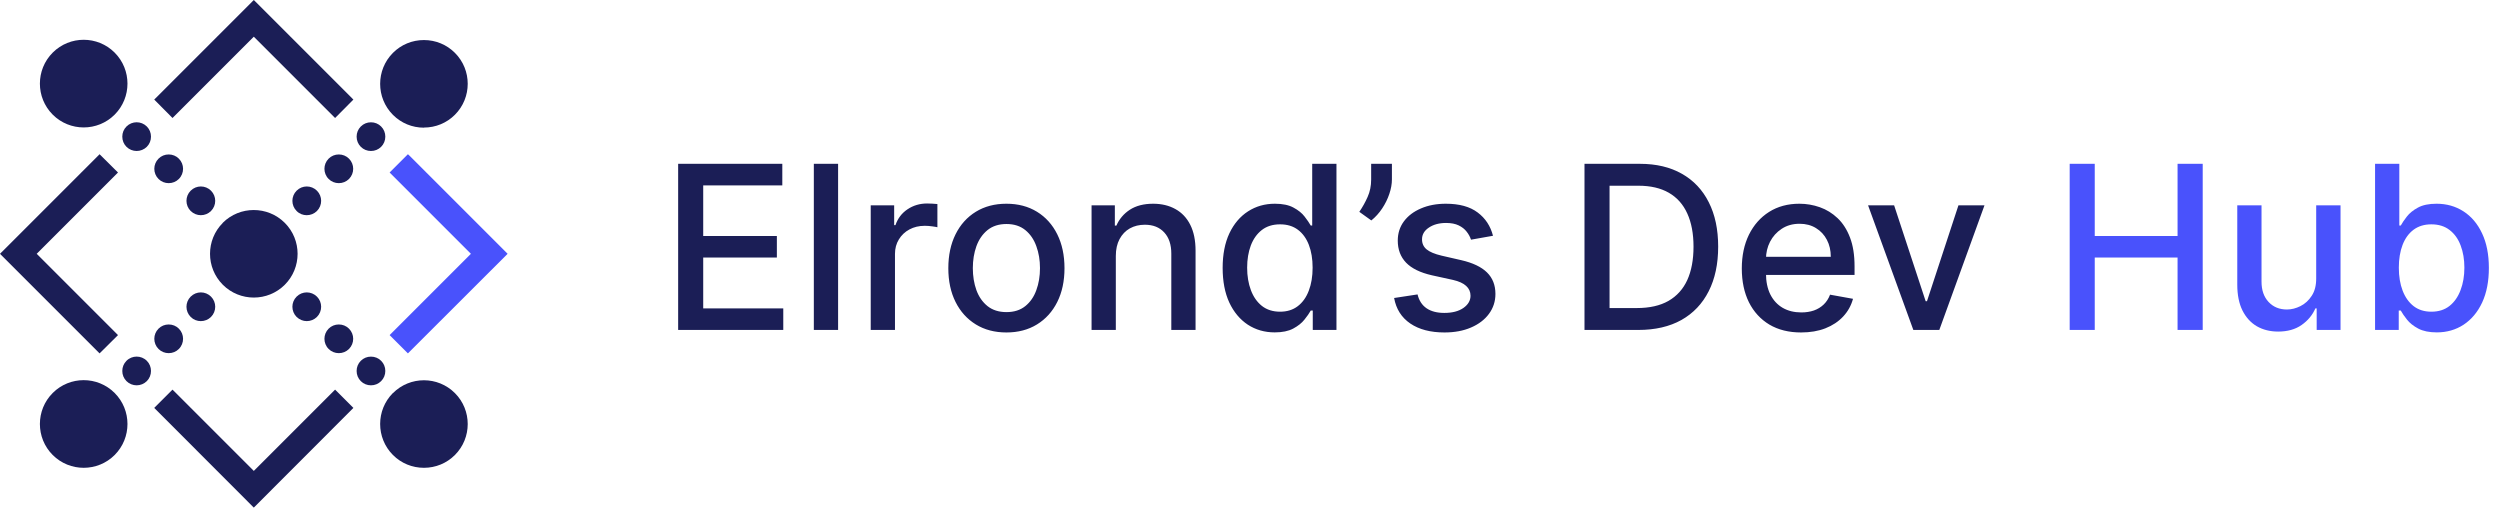
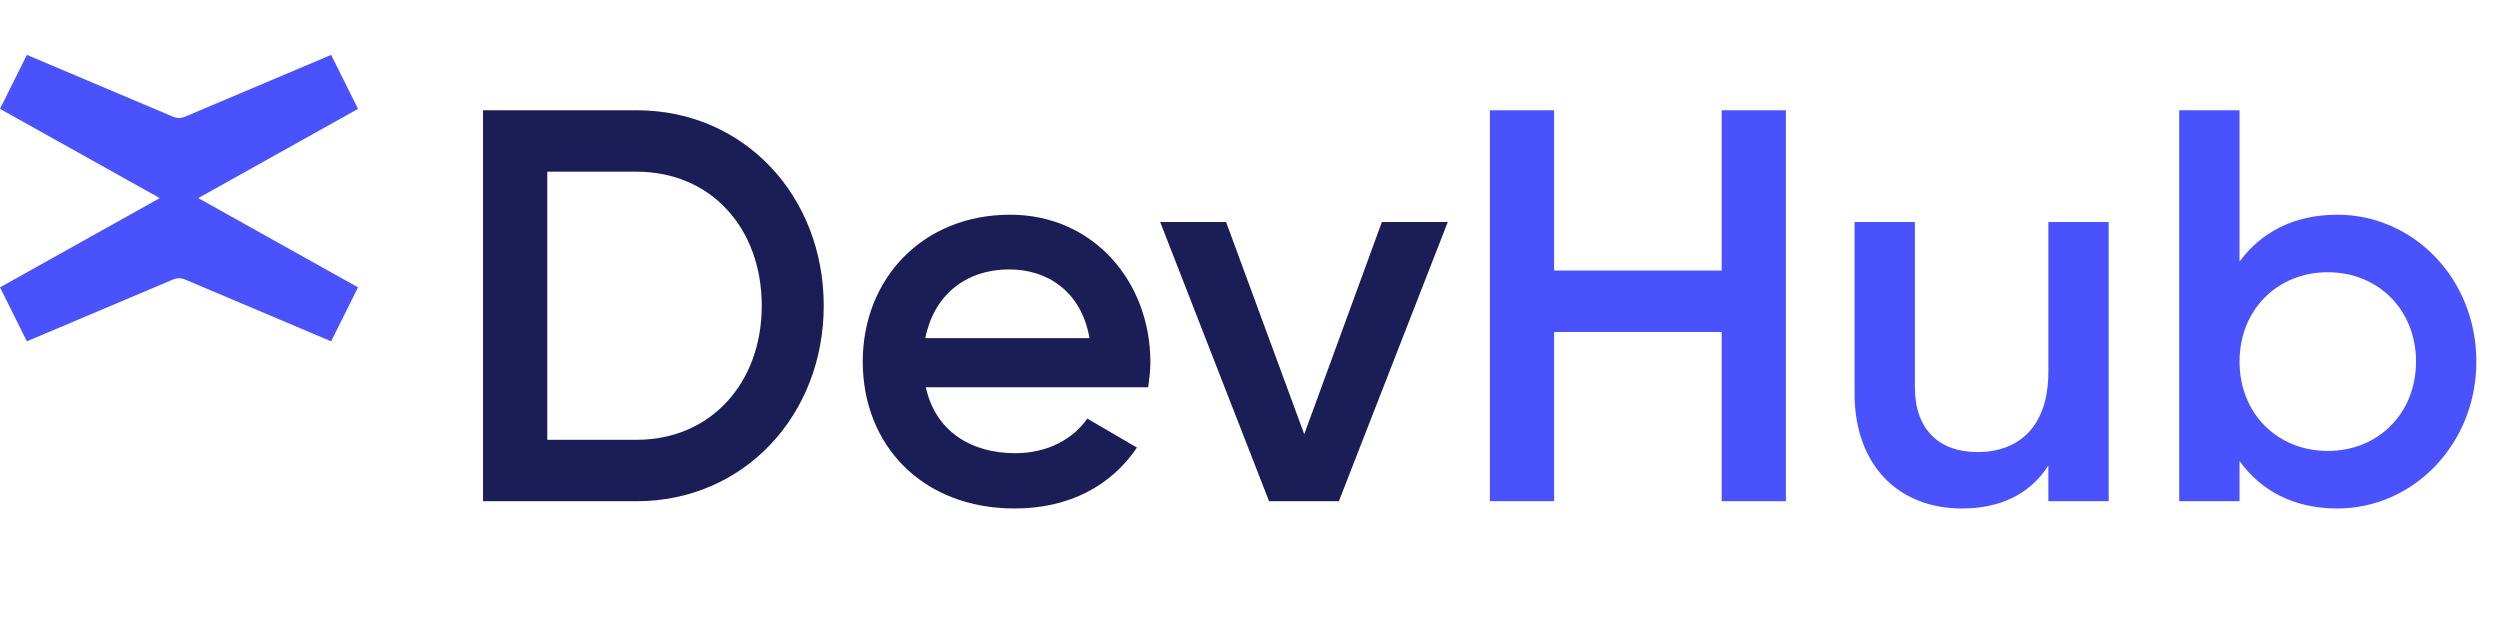
- <svg xmlns="http://www.w3.org/2000/svg" width="197" height="40" viewBox="0 0 197 40" fill="none">
-   <path d="M53.438 26V12.909H61.646V14.609H55.413V18.598H61.217V20.292H55.413V24.3H61.722V26H53.438ZM66.042 12.909V26H64.13V12.909H66.042ZM68.613 26V16.182H70.46V17.741H70.562C70.742 17.213 71.057 16.798 71.508 16.495C71.965 16.188 72.48 16.035 73.055 16.035C73.175 16.035 73.315 16.039 73.477 16.048C73.644 16.056 73.773 16.067 73.867 16.079V17.908C73.79 17.886 73.654 17.863 73.458 17.837C73.262 17.808 73.066 17.793 72.87 17.793C72.418 17.793 72.016 17.889 71.662 18.08C71.312 18.268 71.035 18.53 70.831 18.866C70.626 19.199 70.524 19.578 70.524 20.004V26H68.613ZM79.305 26.198C78.385 26.198 77.582 25.987 76.895 25.565C76.209 25.143 75.677 24.553 75.297 23.795C74.918 23.036 74.728 22.15 74.728 21.136C74.728 20.117 74.918 19.227 75.297 18.464C75.677 17.701 76.209 17.109 76.895 16.687C77.582 16.265 78.385 16.054 79.305 16.054C80.226 16.054 81.029 16.265 81.715 16.687C82.401 17.109 82.934 17.701 83.313 18.464C83.692 19.227 83.882 20.117 83.882 21.136C83.882 22.15 83.692 23.036 83.313 23.795C82.934 24.553 82.401 25.143 81.715 25.565C81.029 25.987 80.226 26.198 79.305 26.198ZM79.312 24.594C79.908 24.594 80.403 24.436 80.795 24.121C81.187 23.805 81.476 23.386 81.664 22.861C81.856 22.337 81.951 21.76 81.951 21.129C81.951 20.503 81.856 19.928 81.664 19.403C81.476 18.875 81.187 18.451 80.795 18.131C80.403 17.812 79.908 17.652 79.312 17.652C78.711 17.652 78.212 17.812 77.816 18.131C77.424 18.451 77.132 18.875 76.94 19.403C76.753 19.928 76.659 20.503 76.659 21.129C76.659 21.76 76.753 22.337 76.94 22.861C77.132 23.386 77.424 23.805 77.816 24.121C78.212 24.436 78.711 24.594 79.312 24.594ZM87.927 20.171V26H86.015V16.182H87.85V17.78H87.971C88.197 17.26 88.551 16.842 89.032 16.527C89.518 16.212 90.13 16.054 90.867 16.054C91.536 16.054 92.122 16.195 92.625 16.476C93.127 16.753 93.517 17.166 93.794 17.716C94.071 18.266 94.21 18.945 94.21 19.755V26H92.299V19.985C92.299 19.273 92.113 18.717 91.743 18.317C91.372 17.912 90.863 17.709 90.215 17.709C89.772 17.709 89.377 17.805 89.032 17.997C88.691 18.189 88.421 18.47 88.221 18.841C88.025 19.207 87.927 19.651 87.927 20.171ZM100.449 26.192C99.656 26.192 98.948 25.989 98.326 25.584C97.709 25.175 97.223 24.594 96.869 23.84C96.519 23.081 96.345 22.171 96.345 21.11C96.345 20.049 96.522 19.141 96.875 18.387C97.233 17.633 97.723 17.055 98.346 16.655C98.968 16.254 99.673 16.054 100.461 16.054C101.071 16.054 101.561 16.156 101.931 16.361C102.306 16.561 102.596 16.796 102.801 17.064C103.01 17.332 103.172 17.569 103.287 17.773H103.402V12.909H105.313V26H103.446V24.472H103.287C103.172 24.681 103.005 24.92 102.788 25.188C102.575 25.457 102.281 25.691 101.906 25.891C101.531 26.092 101.045 26.192 100.449 26.192ZM100.87 24.562C101.42 24.562 101.885 24.417 102.264 24.127C102.647 23.833 102.937 23.426 103.133 22.906C103.333 22.386 103.434 21.781 103.434 21.091C103.434 20.409 103.336 19.812 103.14 19.301C102.944 18.79 102.656 18.391 102.277 18.106C101.897 17.82 101.429 17.678 100.87 17.678C100.295 17.678 99.816 17.827 99.432 18.125C99.049 18.423 98.759 18.83 98.563 19.346C98.371 19.861 98.275 20.443 98.275 21.091C98.275 21.747 98.373 22.337 98.569 22.861C98.765 23.386 99.055 23.801 99.439 24.108C99.826 24.41 100.304 24.562 100.87 24.562ZM109.683 12.909V14.136C109.683 14.499 109.615 14.88 109.479 15.28C109.347 15.677 109.159 16.058 108.916 16.425C108.673 16.791 108.388 17.107 108.06 17.371L107.114 16.693C107.365 16.327 107.583 15.937 107.766 15.523C107.953 15.11 108.047 14.654 108.047 14.155V12.909H109.683ZM117.648 18.579L115.916 18.886C115.843 18.664 115.728 18.453 115.57 18.253C115.417 18.053 115.208 17.889 114.944 17.761C114.68 17.633 114.35 17.569 113.953 17.569C113.412 17.569 112.96 17.69 112.598 17.933C112.236 18.172 112.055 18.481 112.055 18.86C112.055 19.188 112.176 19.452 112.419 19.653C112.662 19.853 113.054 20.017 113.595 20.145L115.155 20.503C116.058 20.712 116.732 21.033 117.175 21.468C117.618 21.903 117.84 22.467 117.84 23.162C117.84 23.75 117.669 24.274 117.328 24.734C116.992 25.19 116.521 25.548 115.916 25.808C115.315 26.068 114.618 26.198 113.825 26.198C112.726 26.198 111.829 25.964 111.134 25.495C110.44 25.022 110.014 24.351 109.856 23.482L111.703 23.2C111.818 23.682 112.055 24.046 112.413 24.293C112.771 24.536 113.237 24.658 113.813 24.658C114.439 24.658 114.94 24.528 115.315 24.268C115.69 24.004 115.877 23.682 115.877 23.303C115.877 22.996 115.762 22.738 115.532 22.529C115.306 22.32 114.959 22.163 114.49 22.056L112.828 21.692C111.912 21.483 111.235 21.151 110.796 20.695C110.361 20.239 110.144 19.661 110.144 18.962C110.144 18.383 110.306 17.876 110.629 17.441C110.953 17.006 111.401 16.668 111.972 16.425C112.543 16.178 113.197 16.054 113.934 16.054C114.995 16.054 115.83 16.284 116.44 16.744C117.049 17.2 117.452 17.812 117.648 18.579ZM129.096 26H124.858V12.909H129.23C130.513 12.909 131.615 13.171 132.535 13.695C133.455 14.215 134.161 14.963 134.651 15.939C135.145 16.91 135.392 18.076 135.392 19.435C135.392 20.799 135.143 21.971 134.644 22.951C134.15 23.931 133.434 24.685 132.497 25.214C131.559 25.738 130.426 26 129.096 26ZM126.833 24.274H128.987C129.985 24.274 130.813 24.087 131.474 23.712C132.134 23.332 132.629 22.785 132.957 22.069C133.285 21.349 133.449 20.471 133.449 19.435C133.449 18.408 133.285 17.537 132.957 16.821C132.633 16.105 132.149 15.562 131.506 15.191C130.862 14.82 130.063 14.635 129.109 14.635H126.833V24.274ZM141.926 26.198C140.959 26.198 140.126 25.991 139.427 25.578C138.733 25.16 138.196 24.575 137.816 23.82C137.441 23.062 137.254 22.173 137.254 21.155C137.254 20.149 137.441 19.263 137.816 18.496C138.196 17.729 138.724 17.13 139.402 16.7C140.083 16.269 140.88 16.054 141.792 16.054C142.346 16.054 142.883 16.146 143.403 16.329C143.923 16.512 144.39 16.8 144.803 17.192C145.216 17.584 145.542 18.093 145.781 18.72C146.02 19.342 146.139 20.098 146.139 20.989V21.666H138.334V20.234H144.266C144.266 19.732 144.164 19.286 143.959 18.898C143.755 18.506 143.467 18.197 143.096 17.972C142.73 17.746 142.299 17.633 141.805 17.633C141.268 17.633 140.799 17.765 140.399 18.029C140.002 18.289 139.696 18.63 139.478 19.052C139.265 19.47 139.159 19.923 139.159 20.413V21.532C139.159 22.188 139.274 22.746 139.504 23.207C139.738 23.667 140.064 24.018 140.482 24.261C140.9 24.5 141.387 24.619 141.946 24.619C142.308 24.619 142.638 24.568 142.936 24.466C143.235 24.359 143.493 24.202 143.71 23.993C143.927 23.784 144.093 23.526 144.208 23.22L146.017 23.546C145.873 24.078 145.613 24.545 145.238 24.945C144.867 25.342 144.4 25.651 143.838 25.872C143.279 26.09 142.642 26.198 141.926 26.198ZM156.377 16.182L152.817 26H150.771L147.205 16.182H149.257L151.743 23.737H151.845L154.325 16.182H156.377Z" fill="#1B1E56" />
-   <path d="M163.091 26V12.909H165.066V18.598H171.592V12.909H173.574V26H171.592V20.292H165.066V26H163.091ZM182.516 21.928V16.182H184.434V26H182.554V24.3H182.452C182.226 24.824 181.864 25.261 181.365 25.61C180.871 25.955 180.255 26.128 179.518 26.128C178.887 26.128 178.329 25.989 177.843 25.712C177.362 25.431 176.983 25.016 176.706 24.466C176.433 23.916 176.297 23.236 176.297 22.427V16.182H178.208V22.197C178.208 22.866 178.393 23.398 178.764 23.795C179.135 24.191 179.616 24.389 180.208 24.389C180.566 24.389 180.922 24.3 181.276 24.121C181.634 23.942 181.93 23.671 182.164 23.309C182.403 22.947 182.52 22.486 182.516 21.928ZM187.155 26V12.909H189.066V17.773H189.181C189.292 17.569 189.452 17.332 189.661 17.064C189.869 16.796 190.159 16.561 190.53 16.361C190.901 16.156 191.391 16.054 192 16.054C192.793 16.054 193.5 16.254 194.122 16.655C194.744 17.055 195.232 17.633 195.586 18.387C195.944 19.141 196.123 20.049 196.123 21.11C196.123 22.171 195.946 23.081 195.593 23.84C195.239 24.594 194.753 25.175 194.135 25.584C193.517 25.989 192.812 26.192 192.019 26.192C191.423 26.192 190.935 26.092 190.556 25.891C190.181 25.691 189.887 25.457 189.673 25.188C189.46 24.92 189.296 24.681 189.181 24.472H189.021V26H187.155ZM189.028 21.091C189.028 21.781 189.128 22.386 189.328 22.906C189.529 23.426 189.818 23.833 190.198 24.127C190.577 24.417 191.041 24.562 191.591 24.562C192.162 24.562 192.639 24.41 193.023 24.108C193.406 23.801 193.696 23.386 193.892 22.861C194.093 22.337 194.193 21.747 194.193 21.091C194.193 20.443 194.095 19.861 193.899 19.346C193.707 18.83 193.417 18.423 193.029 18.125C192.646 17.827 192.166 17.678 191.591 17.678C191.037 17.678 190.568 17.82 190.185 18.106C189.806 18.391 189.518 18.79 189.322 19.301C189.126 19.812 189.028 20.409 189.028 21.091Z" fill="#4952FC" />
-   <path d="M17.56 17.56C16.213 18.907 16.213 21.093 17.56 22.44C18.229 23.109 19.114 23.448 20 23.448C20.886 23.448 21.771 23.109 22.44 22.44C23.787 21.093 23.787 18.907 22.44 17.56C21.093 16.213 18.898 16.213 17.551 17.56H17.56Z" fill="#1B1E56" />
-   <path d="M30.966 30.966C29.619 32.313 29.619 34.508 30.966 35.855C31.616 36.505 32.482 36.863 33.406 36.863C34.329 36.863 35.196 36.505 35.846 35.855C37.193 34.508 37.193 32.322 35.846 30.975C34.498 29.628 32.313 29.628 30.966 30.975V30.966Z" fill="#1B1E56" />
-   <path d="M6.594 10.042C7.48 10.042 8.366 9.703 9.034 9.034C10.382 7.687 10.382 5.492 9.034 4.145C7.687 2.798 5.502 2.798 4.155 4.145C2.807 5.492 2.807 7.687 4.155 9.034C4.823 9.703 5.709 10.042 6.594 10.042Z" fill="#1B1E56" />
-   <path d="M33.406 10.052C34.329 10.052 35.196 9.694 35.846 9.044C37.193 7.697 37.193 5.511 35.846 4.164C35.196 3.514 34.329 3.156 33.406 3.156C32.482 3.156 31.616 3.514 30.966 4.164C29.619 5.511 29.619 7.706 30.966 9.053C31.616 9.703 32.482 10.061 33.406 10.061V10.052Z" fill="#1B1E56" />
-   <path d="M4.155 30.966C2.807 32.313 2.807 34.508 4.155 35.855C4.823 36.524 5.709 36.863 6.594 36.863C7.48 36.863 8.366 36.524 9.034 35.855C10.382 34.508 10.382 32.313 9.034 30.966C7.687 29.619 5.502 29.619 4.155 30.966Z" fill="#1B1E56" />
-   <path d="M23.373 23.373C22.93 23.815 22.93 24.531 23.373 24.974C23.599 25.191 23.881 25.304 24.173 25.304C24.465 25.304 24.757 25.191 24.974 24.974C25.417 24.531 25.417 23.815 24.974 23.373C24.531 22.93 23.815 22.93 23.373 23.373Z" fill="#1B1E56" />
-   <path d="M25.897 27.499C26.114 27.715 26.397 27.828 26.698 27.828C27 27.828 27.282 27.715 27.499 27.499C27.942 27.056 27.942 26.34 27.499 25.897C27.282 25.681 27 25.568 26.698 25.568C26.397 25.568 26.114 25.681 25.897 25.897C25.455 26.34 25.455 27.056 25.897 27.499Z" fill="#1B1E56" />
-   <path d="M30.363 29.232C30.363 28.931 30.25 28.648 30.033 28.431C29.816 28.215 29.534 28.102 29.232 28.102C28.931 28.102 28.648 28.215 28.431 28.431C28.215 28.648 28.102 28.931 28.102 29.232C28.102 29.534 28.215 29.816 28.431 30.033C28.648 30.25 28.931 30.363 29.232 30.363C29.534 30.363 29.816 30.25 30.033 30.033C30.25 29.816 30.363 29.534 30.363 29.232Z" fill="#1B1E56" />
-   <path d="M9.967 9.967C9.75 10.184 9.637 10.466 9.637 10.768C9.637 11.069 9.75 11.352 9.967 11.569C10.184 11.785 10.476 11.898 10.768 11.898C11.06 11.898 11.352 11.785 11.569 11.569C11.785 11.352 11.898 11.069 11.898 10.768C11.898 10.466 11.785 10.184 11.569 9.967C11.126 9.524 10.41 9.524 9.967 9.967Z" fill="#1B1E56" />
-   <path d="M13.293 14.432C13.594 14.432 13.877 14.319 14.093 14.103C14.536 13.66 14.536 12.944 14.093 12.501C13.877 12.284 13.594 12.171 13.293 12.171C12.991 12.171 12.708 12.284 12.492 12.501C12.049 12.944 12.049 13.66 12.492 14.103C12.708 14.319 12.991 14.432 13.293 14.432Z" fill="#1B1E56" />
-   <path d="M15.026 15.026C14.583 15.469 14.583 16.185 15.026 16.627C15.252 16.844 15.535 16.957 15.827 16.957C16.119 16.957 16.411 16.844 16.627 16.627C17.07 16.185 17.07 15.469 16.627 15.026C16.185 14.583 15.469 14.583 15.026 15.026Z" fill="#1B1E56" />
-   <path d="M15.026 24.974C15.252 25.2 15.535 25.304 15.827 25.304C16.119 25.304 16.411 25.191 16.627 24.974C17.07 24.531 17.07 23.815 16.627 23.373C16.185 22.93 15.469 22.93 15.026 23.373C14.583 23.815 14.583 24.531 15.026 24.974Z" fill="#1B1E56" />
-   <path d="M12.492 27.499C12.708 27.715 12.991 27.828 13.293 27.828C13.594 27.828 13.877 27.715 14.093 27.499C14.536 27.056 14.536 26.34 14.093 25.897C13.877 25.681 13.594 25.568 13.293 25.568C12.991 25.568 12.708 25.681 12.492 25.897C12.049 26.34 12.049 27.056 12.492 27.499Z" fill="#1B1E56" />
-   <path d="M9.967 28.431C9.75 28.648 9.637 28.931 9.637 29.232C9.637 29.534 9.75 29.816 9.967 30.033C10.184 30.25 10.476 30.363 10.768 30.363C11.06 30.363 11.352 30.25 11.569 30.033C11.785 29.816 11.898 29.534 11.898 29.232C11.898 28.931 11.785 28.648 11.569 28.431C11.126 27.989 10.41 27.989 9.967 28.431Z" fill="#1B1E56" />
-   <path d="M29.232 11.898C29.534 11.898 29.816 11.785 30.033 11.569C30.25 11.352 30.363 11.069 30.363 10.768C30.363 10.466 30.25 10.184 30.033 9.967C29.816 9.75 29.534 9.637 29.232 9.637C28.931 9.637 28.648 9.75 28.431 9.967C28.215 10.184 28.102 10.466 28.102 10.768C28.102 11.069 28.215 11.352 28.431 11.569C28.648 11.785 28.931 11.898 29.232 11.898Z" fill="#1B1E56" />
-   <path d="M26.698 14.432C27 14.432 27.282 14.319 27.499 14.103C27.942 13.66 27.942 12.944 27.499 12.501C27.282 12.284 27 12.171 26.698 12.171C26.397 12.171 26.114 12.284 25.897 12.501C25.455 12.944 25.455 13.66 25.897 14.103C26.114 14.319 26.397 14.432 26.698 14.432Z" fill="#1B1E56" />
-   <path d="M24.974 15.026C24.531 14.583 23.815 14.583 23.373 15.026C22.93 15.469 22.93 16.185 23.373 16.627C23.599 16.854 23.881 16.957 24.173 16.957C24.465 16.957 24.757 16.844 24.974 16.627C25.417 16.185 25.417 15.469 24.974 15.026Z" fill="#1B1E56" />
-   <path d="M32.228 12.228L32.143 12.153L30.702 13.594L37.108 20L30.787 26.321L30.702 26.406L32.143 27.847L39.915 20.085L40 20L32.228 12.228Z" fill="#4952FC" />
-   <path d="M7.847 27.847L9.298 26.406L2.892 20L9.213 13.679L9.298 13.594L7.847 12.153L0.085 19.915L0 20L7.763 27.763L7.847 27.847Z" fill="#1B1E56" />
-   <path d="M20 37.108L13.679 30.787L13.594 30.702L12.153 32.143L19.915 39.915L20 40L27.763 32.228L27.847 32.143L26.406 30.702L20 37.108Z" fill="#1B1E56" />
-   <path d="M20 0L12.228 7.772L12.153 7.847L13.594 9.298L20 2.892L26.321 9.213L26.406 9.298L27.847 7.847L20.085 0.085L20 0Z" fill="#1B1E56" />
+ <svg xmlns="http://www.w3.org/2000/svg" width="409" height="102" viewBox="0 0 409 102" fill="none">
+   <path d="M104.153 18.039H79.026V82H104.153C121.788 82 134.763 67.837 134.763 50.02C134.763 32.111 121.788 18.039 104.153 18.039ZM104.153 71.949H89.534V28.09H104.153C116.306 28.09 124.621 37.319 124.621 50.02C124.621 62.629 116.306 71.949 104.153 71.949ZM151.47 63.36H187.836C188.019 62.081 188.202 60.619 188.202 59.248C188.202 46.091 178.882 35.126 165.267 35.126C150.922 35.126 141.145 45.634 141.145 59.157C141.145 72.863 150.922 83.188 165.998 83.188C174.953 83.188 181.806 79.442 186.009 73.228L177.877 68.477C175.684 71.675 171.572 74.142 166.09 74.142C158.78 74.142 153.023 70.487 151.47 63.36ZM151.379 55.319C152.749 48.466 157.775 44.08 165.176 44.08C171.115 44.08 176.872 47.461 178.242 55.319H151.379ZM226.076 36.314L213.375 71.035L200.583 36.314H189.801L207.619 82H219.04L236.858 36.314H226.076Z" fill="#1B1E56" />
+   <path d="M281.666 18.039V44.263H254.254V18.039H243.746V82H254.254V54.314H281.666V82H292.174V18.039H281.666ZM335.112 36.314V60.802C335.112 70.122 329.995 73.959 323.507 73.959C317.294 73.959 313.274 70.304 313.274 63.36V36.314H303.406V64.365C303.406 76.243 310.715 83.188 320.949 83.188C327.162 83.188 332.096 80.903 335.112 76.152V82H344.98V36.314H335.112ZM382.378 35.126C375.251 35.126 369.86 38.05 366.388 42.801V18.039H356.519V82H366.388V75.421C369.86 80.264 375.251 83.188 382.378 83.188C394.804 83.188 405.13 72.68 405.13 59.157C405.13 45.542 394.804 35.126 382.378 35.126ZM380.824 73.776C372.601 73.776 366.388 67.654 366.388 59.157C366.388 50.659 372.601 44.537 380.824 44.537C389.048 44.537 395.261 50.659 395.261 59.157C395.261 67.654 389.048 73.776 380.824 73.776Z" fill="#4952FC" />
+   <path d="M32.435 32.409L58.572 17.81L54.176 8.98L30.244 19.101C29.627 19.362 28.945 19.362 28.328 19.101L4.396 8.98L0 17.81L26.137 32.409L0 47.008L4.396 55.838L28.328 45.717C28.945 45.457 29.627 45.457 30.244 45.717L54.176 55.838L58.572 47.008L32.435 32.409Z" fill="#4952FC" />
</svg>
